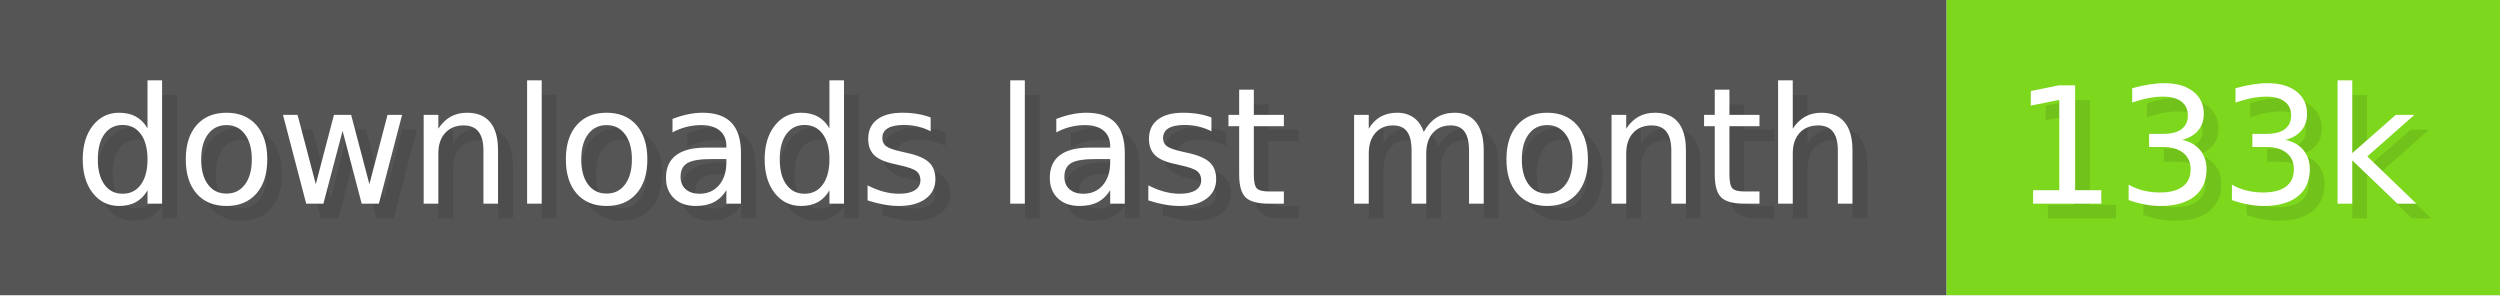
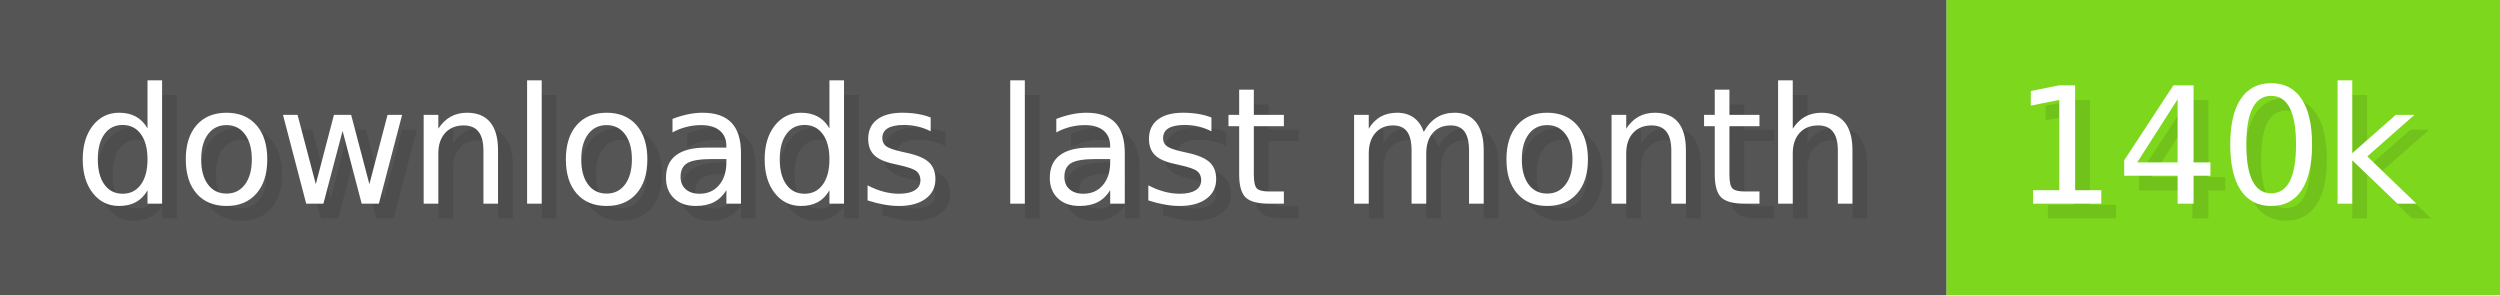
- <svg xmlns="http://www.w3.org/2000/svg" width="169.4" height="20" viewBox="0 0 1694 200" role="img" aria-label="downloads last month: 133k">
+ <svg xmlns="http://www.w3.org/2000/svg" width="169.4" height="20" viewBox="0 0 1694 200" role="img" aria-label="downloads last month: 140k">
  <g>
    <rect fill="#555" width="1319" height="200" />
    <rect fill="#7DD71D" x="1319" width="375" height="200" />
  </g>
  <g aria-hidden="true" fill="#fff" text-anchor="start" font-family="Verdana,DejaVu Sans,sans-serif" font-size="110">
    <text x="60" y="148" textLength="1219" fill="#000" opacity="0.1">downloads last month</text>
    <text x="50" y="138" textLength="1219">downloads last month</text>
-     <text x="1374" y="148" textLength="275" fill="#000" opacity="0.1">133k</text>
-     <text x="1364" y="138" textLength="275">133k</text>
+     <text x="1374" y="148" textLength="275" fill="#000" opacity="0.1">140k</text>
+     <text x="1364" y="138" textLength="275">140k</text>
  </g>
</svg>
